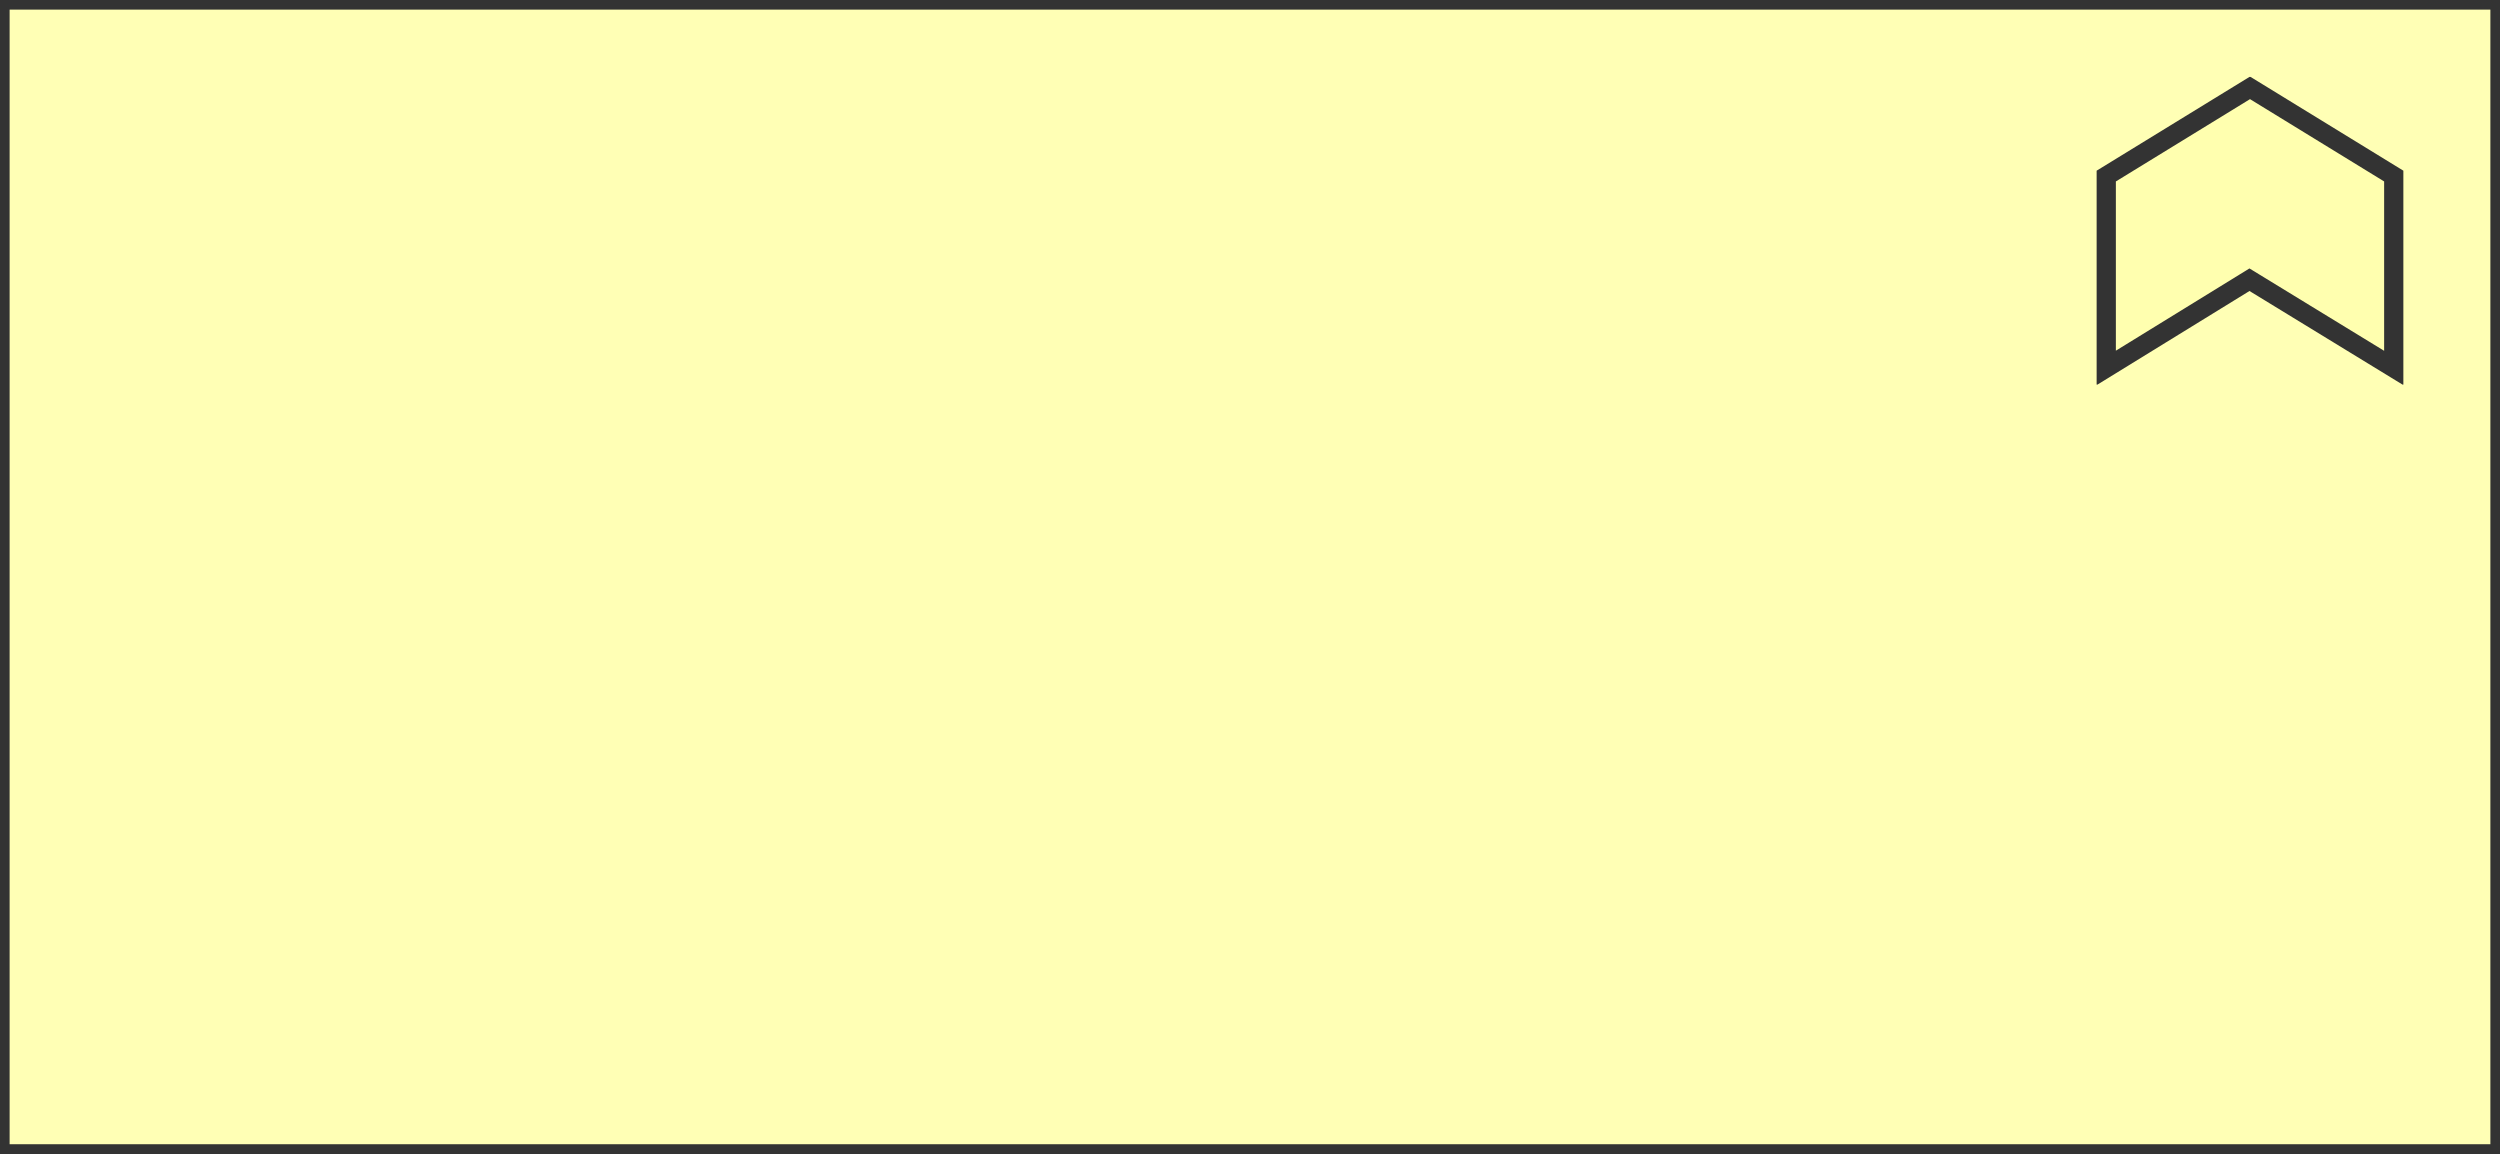
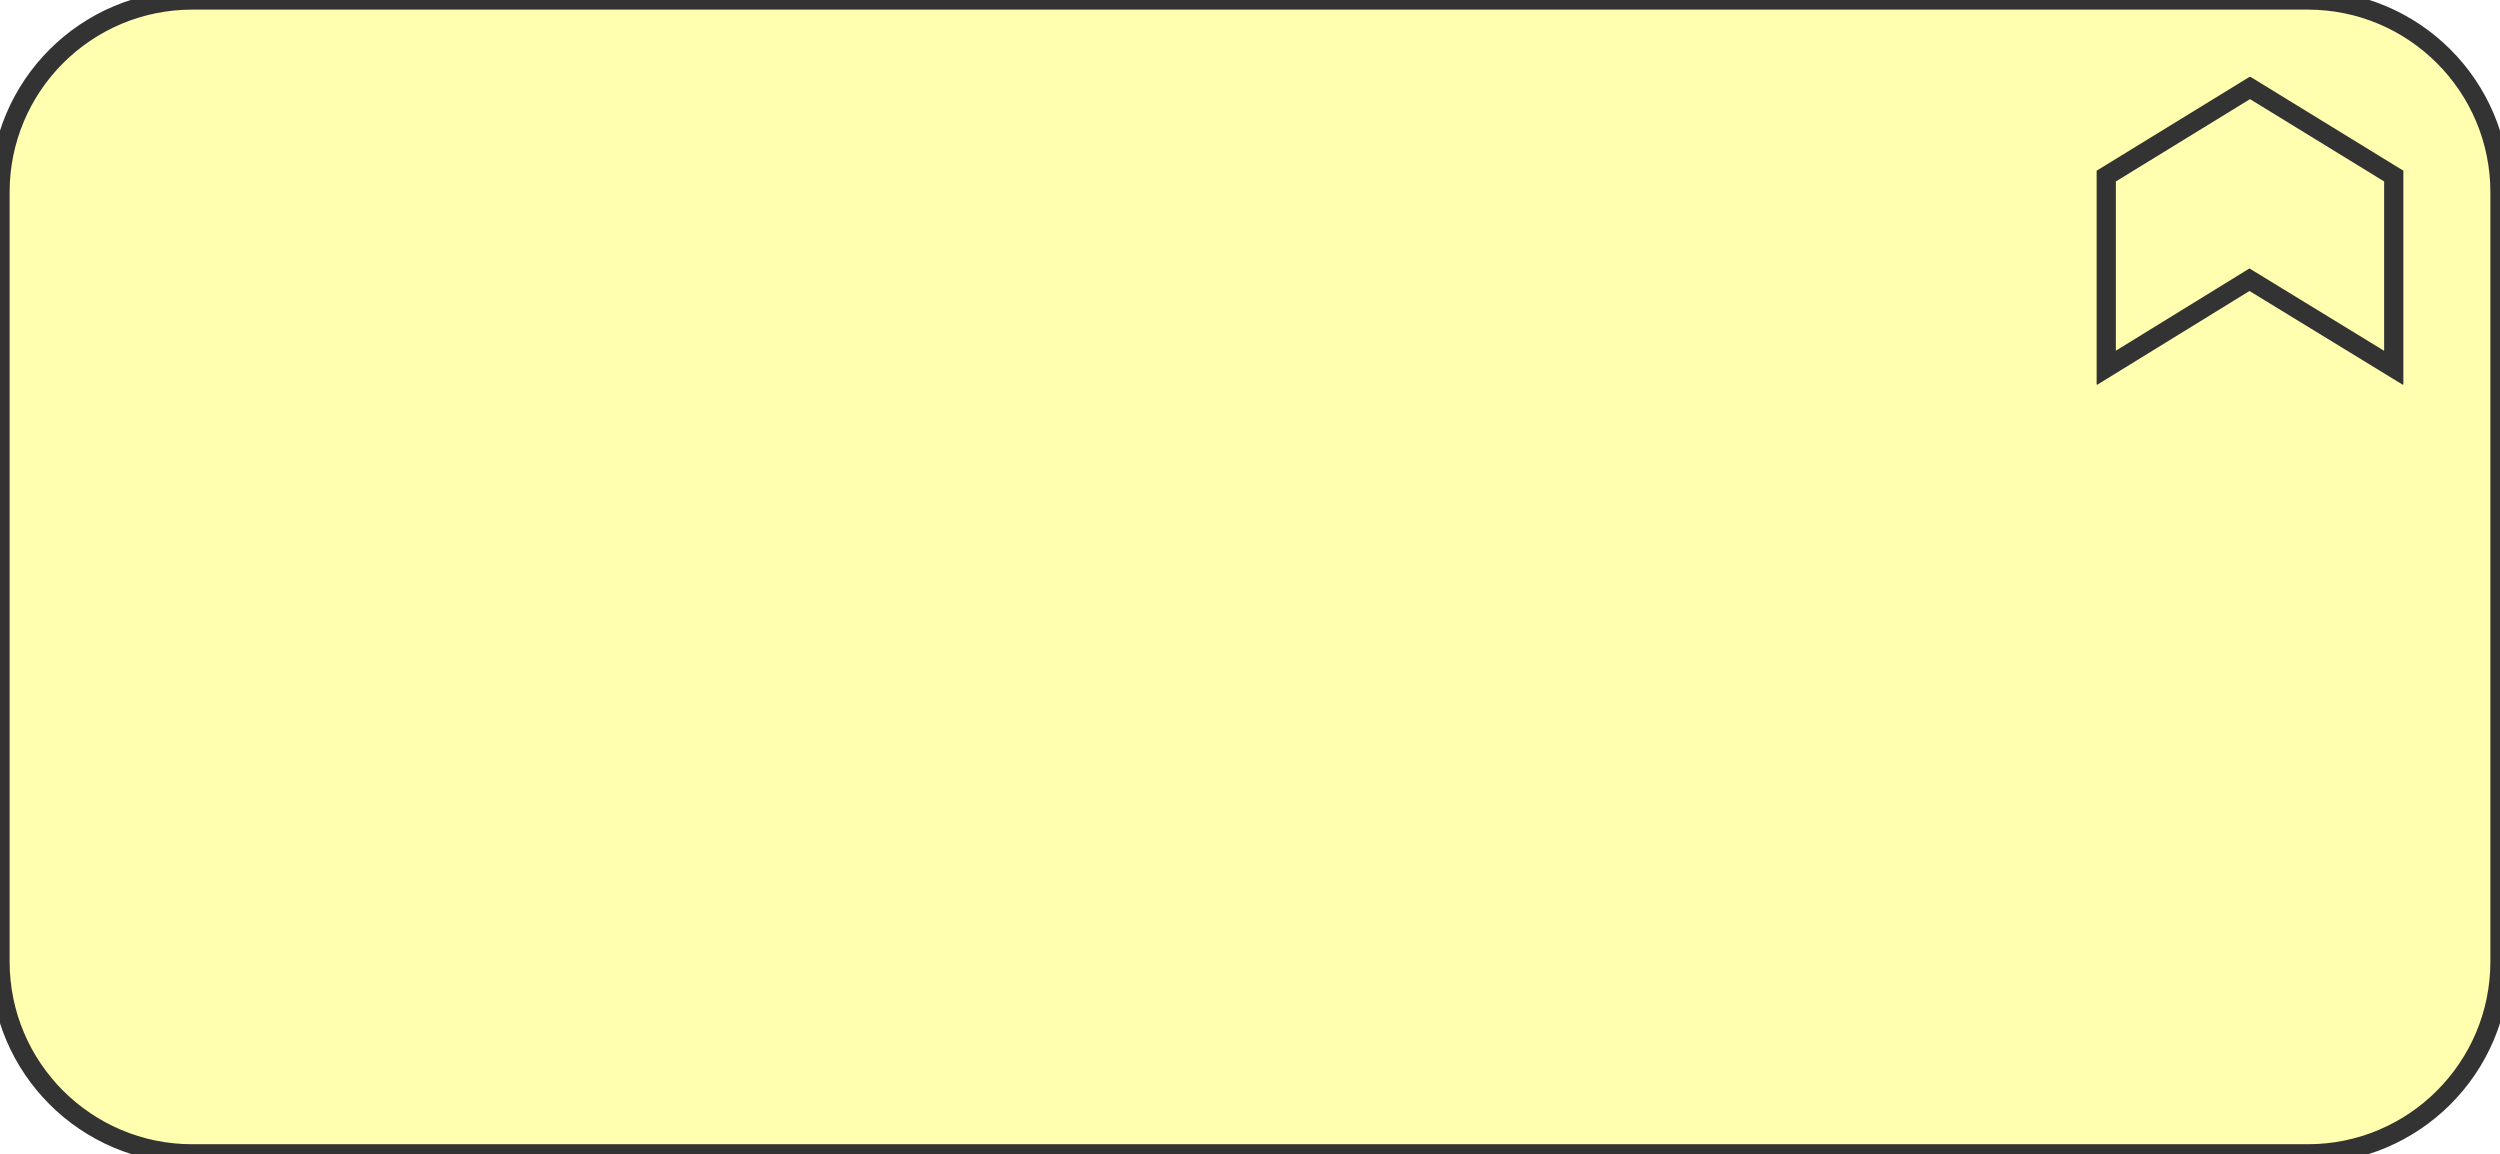
- <svg xmlns="http://www.w3.org/2000/svg" version="1.1" width="130" height="60" preserveAspectRatio="none">
-   <rect width="130" height="60" stroke-width="1.0" fill="#FFFFB5" stroke="rgb(51, 51, 51)" />
+ <svg xmlns="http://www.w3.org/2000/svg" version="1.1" width="130" height="60">
+   <rect rx="10.0" ry="10.0" width="130.0px" stroke-width="1.0" fill="rgb(255, 255, 175)" stroke="rgb(51, 51, 51)" look="allInOne" height="60.0px" />
  <g transform="translate(109.0,4.0)">
-     <svg height="16.0" viewBox="0 0 160 160" width="16.0">
-       <polygon fill="#ffffaf" points="79.723,105.453 5.25,151.307 5.25,51.553 80,5.684 154.75,51.553 154.75,151.338" />
-       <path d="M80,11.551l69.75,42.801v88.067l-64.801-39.631l-5.235-3.202l-5.225,3.217L10.25,142.356V54.352L80,11.551 M80-0.182L0.25,48.755v111.501l79.481-48.938l80.018,48.938V48.755L80-0.182z" fill="#333333" stroke="none" />
+     <svg height="16.0" version="1.1" viewBox="0 0 160 160" width="16.0">
+       <polygon fill="#ffffaf" look="background" points="79.723,105.453 5.25,151.307 5.25,51.553 80,5.684 154.75,51.553 154.75,151.338  " />
+       <path d="M80,11.551l69.75,42.801v88.067l-64.801-39.631l-5.235-3.202l-5.225,3.217L10.25,142.356V54.352L80,11.551 M80-0.182   L0.25,48.755v111.501l79.481-48.938l80.018,48.938V48.755L80-0.182L80-0.182z" fill="#333333" look="border" stroke="none" />
    </svg>
  </g>
</svg>
